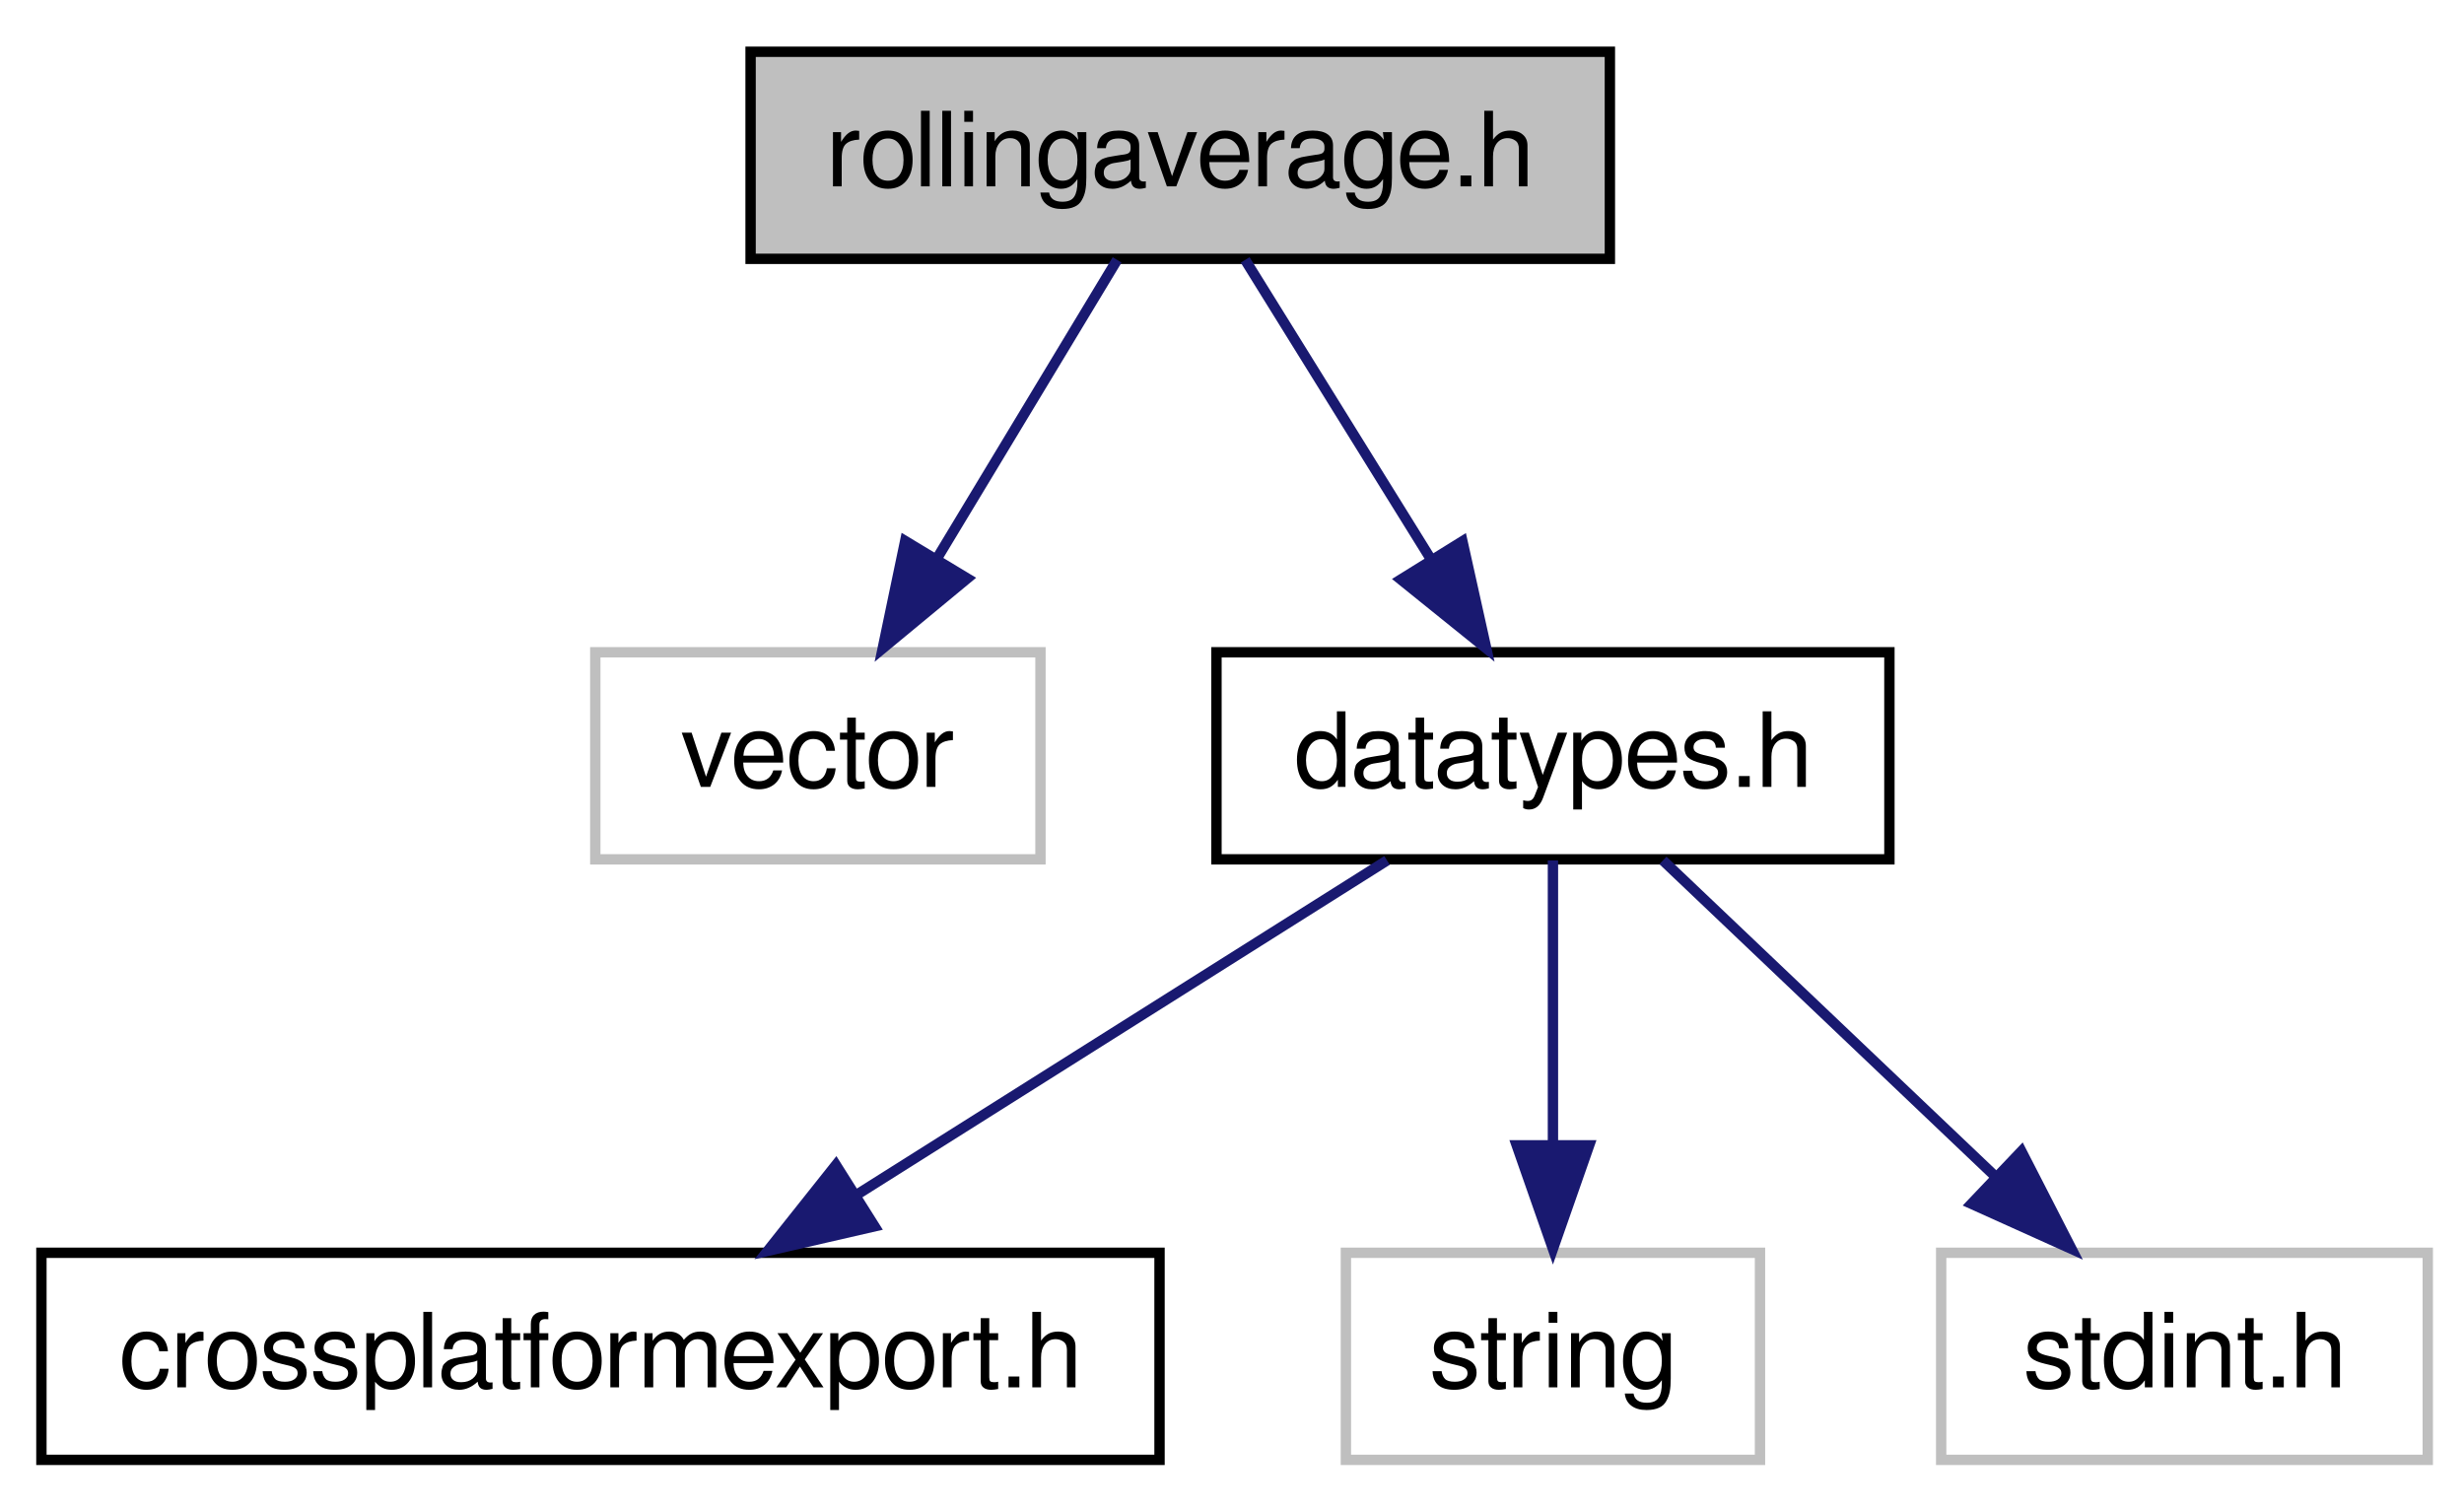
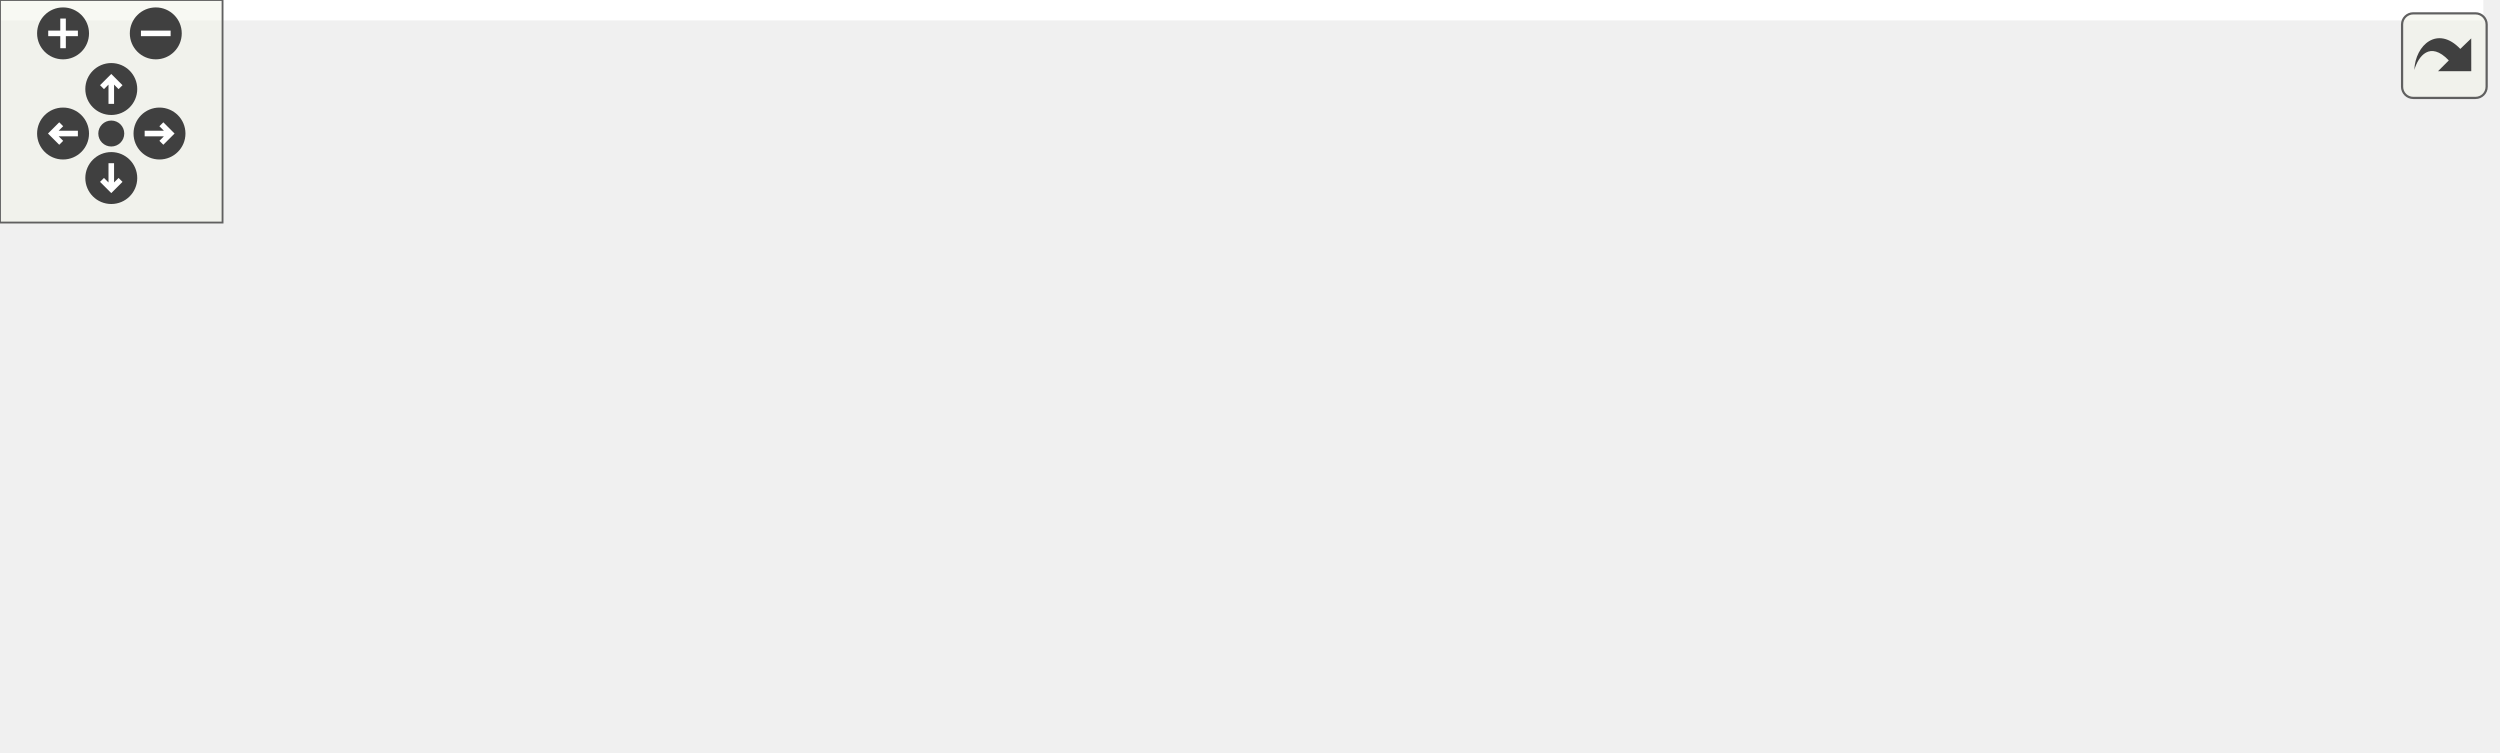
- <svg xmlns="http://www.w3.org/2000/svg" xmlns:xlink="http://www.w3.org/1999/xlink" width="238pt" height="146pt" viewBox="0.00 0.00 238.00 146.00">
-   <g id="graph1" class="graph" transform="scale(1 1) rotate(0) translate(4 142)">
-     <polygon fill="white" stroke="white" points="-4,5 -4,-142 235,-142 235,5 -4,5" />
-     <g id="node1" class="node">
-       <polygon fill="#bfbfbf" stroke="black" points="68.5,-117 68.5,-137 151.5,-137 151.5,-117 68.5,-117" />
-       <text text-anchor="middle" x="110" y="-124" font-family="FreeSans" font-size="10.00">rollingaverage.h</text>
+ <svg xmlns="http://www.w3.org/2000/svg" xmlns:xlink="http://www.w3.org/1999/xlink" id="main" version="1.1" xml:space="preserve">
+   <defs>
+     <circle id="rim" cx="0" cy="0" r="7" />
+     <circle id="rim2" cx="0" cy="0" r="3.5" />
+     <g id="zoomPlus">
+       <use xlink:href="#rim" fill="#404040">
+         <set attributeName="fill" to="#808080" begin="zoomplus.mouseover" end="zoomplus.mouseout" />
+       </use>
+       <path d="M-4,0h8M0,-4v8" fill="none" stroke="white" stroke-width="1.5" pointer-events="none" />
    </g>
-     <g id="node3" class="node">
-       <polygon fill="white" stroke="#bfbfbf" points="53.5,-59 53.5,-79 96.5,-79 96.5,-59 53.5,-59" />
-       <text text-anchor="middle" x="75" y="-66" font-family="FreeSans" font-size="10.00">vector</text>
+     <g id="zoomMin">
+       <use xlink:href="#rim" fill="#404040">
+         <set attributeName="fill" to="#808080" begin="zoomminus.mouseover" end="zoomminus.mouseout" />
+       </use>
+       <path d="M-4,0h8" fill="none" stroke="white" stroke-width="1.5" pointer-events="none" />
    </g>
-     <g id="edge2" class="edge">
-       <path fill="none" stroke="midnightblue" d="M103.903,-116.897C99.095,-108.928 92.251,-97.587 86.43,-87.941" />
-       <polygon fill="midnightblue" stroke="midnightblue" points="89.426,-86.131 81.262,-79.378 83.432,-89.748 89.426,-86.131" />
+     <g id="dirArrow">
+       <path fill="none" stroke="white" stroke-width="1.5" d="M0,-3.0v7 M-2.5,-0.5L0,-3.0L2.5,-0.5" />
    </g>
-     <g id="node5" class="node">
-       <a xlink:href="datatypes_8h.html" target="_top" xlink:title="This file declares a few typedefs to allow flexibility, in case a change is required/desired.">
-         <polygon fill="white" stroke="black" points="113.5,-59 113.5,-79 178.5,-79 178.5,-59 113.5,-59" />
-         <text text-anchor="middle" x="146" y="-66" font-family="FreeSans" font-size="10.00">datatypes.h</text>
+     <g id="resetDef">
+       <use xlink:href="#rim2" fill="#404040">
+         <set attributeName="fill" to="#808080" begin="reset.mouseover" end="reset.mouseout" />
+       </use>
+     </g>
+   </defs>
+   <svg id="graph" class="graph">
+     <g id="viewport">
+       <polygon fill="white" stroke="white" points="-4,5 -4,-142 669,-142 669,5 -4,5" />
+       <g id="node1" class="node">
+         <polygon fill="#bfbfbf" stroke="black" points="311.5,-117 311.5,-137 394.5,-137 394.5,-117 311.5,-117" />
+         <text text-anchor="middle" x="353" y="-124" font-family="FreeSans" font-size="10.00">rollingaverage.h</text>
+       </g>
+       <g id="node3" class="node">
+         <a xlink:href="datatypes_8h.html" target="_top" xlink:title="This file declares a few typedefs to allow flexibility, in case a change is required/desired.">
+           <polygon fill="white" stroke="black" points="320.5,-59 320.5,-79 385.5,-79 385.5,-59 320.5,-59" />
+           <text text-anchor="middle" x="353" y="-66" font-family="FreeSans" font-size="10.00">datatypes.h</text>
+         </a>
+       </g>
+       <g id="edge2" class="edge">
+         <path fill="none" stroke="midnightblue" d="M353,-116.897C353,-109.339 353,-98.748 353,-89.446" />
+         <polygon fill="midnightblue" stroke="midnightblue" points="356.5,-89.378 353,-79.378 349.5,-89.378 356.5,-89.378" />
+       </g>
+       <g id="node5" class="node">
+         <a xlink:href="crossplatformexport_8h.html" target="_top" xlink:title="This file determines what features are offered by the compiler that this library can take advantage o...">
+           <polygon fill="white" stroke="black" points="0,-1 0,-21 108,-21 108,-1 0,-1" />
+           <text text-anchor="middle" x="54" y="-8" font-family="FreeSans" font-size="10.00">crossplatformexport.h</text>
+         </a>
+       </g>
+       <g id="edge4" class="edge">
+         <path fill="none" stroke="midnightblue" d="M320.433,-62.683C271.47,-53.185 178.02,-35.057 115.844,-22.997" />
+         <polygon fill="midnightblue" stroke="midnightblue" points="116.247,-19.51 105.764,-21.041 114.914,-26.381 116.247,-19.51" />
+       </g>
+       <g id="node7" class="node">
+         <polygon fill="white" stroke="#bfbfbf" points="125.5,-1 125.5,-21 168.5,-21 168.5,-1 125.5,-1" />
+         <text text-anchor="middle" x="147" y="-8" font-family="FreeSans" font-size="10.00">vector</text>
+       </g>
+       <g id="edge6" class="edge">
+         <path fill="none" stroke="midnightblue" d="M320.307,-61.21C286.788,-53.018 232.988,-39.302 178.389,-22.27" />
+         <polygon fill="midnightblue" stroke="midnightblue" points="179.139,-18.836 168.55,-19.166 177.034,-25.512 179.139,-18.836" />
+       </g>
+       <g id="node9" class="node">
+         <polygon fill="white" stroke="#bfbfbf" points="186,-1 186,-21 226,-21 226,-1 186,-1" />
+         <text text-anchor="middle" x="206" y="-8" font-family="FreeSans" font-size="10.00">string</text>
+       </g>
+       <g id="edge8" class="edge">
+         <path fill="none" stroke="midnightblue" d="M327.395,-58.897C301.865,-48.825 262.682,-33.364 235.778,-22.749" />
+         <polygon fill="midnightblue" stroke="midnightblue" points="236.709,-19.354 226.122,-18.939 234.139,-25.865 236.709,-19.354" />
+       </g>
+       <g id="node11" class="node">
+         <polygon fill="white" stroke="#bfbfbf" points="243.5,-1 243.5,-21 294.5,-21 294.5,-1 243.5,-1" />
+         <text text-anchor="middle" x="269" y="-8" font-family="FreeSans" font-size="10.00">ostream</text>
+       </g>
+       <g id="edge10" class="edge">
+         <path fill="none" stroke="midnightblue" d="M338.368,-58.897C325.678,-50.135 307.085,-37.297 292.341,-27.116" />
+         <polygon fill="midnightblue" stroke="midnightblue" points="293.964,-23.983 283.746,-21.182 289.986,-29.744 293.964,-23.983" />
+       </g>
+       <g id="node13" class="node">
+         <polygon fill="white" stroke="#bfbfbf" points="311.5,-1 311.5,-21 346.5,-21 346.5,-1 311.5,-1" />
+         <text text-anchor="middle" x="329" y="-8" font-family="FreeSans" font-size="10.00">map</text>
+       </g>
+       <g id="edge12" class="edge">
+         <path fill="none" stroke="midnightblue" d="M348.82,-58.897C345.624,-51.175 341.118,-40.286 337.21,-30.841" />
+         <polygon fill="midnightblue" stroke="midnightblue" points="340.352,-29.279 333.294,-21.378 333.884,-31.956 340.352,-29.279" />
+       </g>
+       <g id="node15" class="node">
+         <polygon fill="white" stroke="#bfbfbf" points="363.5,-1 363.5,-21 392.5,-21 392.5,-1 363.5,-1" />
+         <text text-anchor="middle" x="378" y="-8" font-family="FreeSans" font-size="10.00">set</text>
+       </g>
+       <g id="edge14" class="edge">
+         <path fill="none" stroke="midnightblue" d="M357.355,-58.897C360.683,-51.175 365.377,-40.286 369.448,-30.841" />
+         <polygon fill="midnightblue" stroke="midnightblue" points="372.783,-31.946 373.527,-21.378 366.354,-29.175 372.783,-31.946" />
+       </g>
+       <g id="node17" class="node">
+         <polygon fill="white" stroke="#bfbfbf" points="410,-1 410,-21 460,-21 460,-1 410,-1" />
+         <text text-anchor="middle" x="435" y="-8" font-family="FreeSans" font-size="10.00">sstream</text>
+       </g>
+       <g id="edge16" class="edge">
+         <path fill="none" stroke="midnightblue" d="M367.283,-58.897C379.671,-50.135 397.822,-37.297 412.215,-27.116" />
+         <polygon fill="midnightblue" stroke="midnightblue" points="414.462,-29.814 420.605,-21.182 410.42,-24.099 414.462,-29.814" />
+       </g>
+       <g id="node19" class="node">
+         <polygon fill="white" stroke="#bfbfbf" points="477.5,-1 477.5,-21 526.5,-21 526.5,-1 477.5,-1" />
+         <text text-anchor="middle" x="502" y="-8" font-family="FreeSans" font-size="10.00">fstream</text>
+       </g>
+       <g id="edge18" class="edge">
+         <path fill="none" stroke="midnightblue" d="M378.954,-58.897C403.608,-49.3 440.824,-34.813 467.871,-24.285" />
+         <polygon fill="midnightblue" stroke="midnightblue" points="469.284,-27.491 477.333,-20.602 466.744,-20.968 469.284,-27.491" />
+       </g>
+       <g id="node21" class="node">
+         <polygon fill="white" stroke="#bfbfbf" points="544,-1 544,-21 600,-21 600,-1 544,-1" />
+         <text text-anchor="middle" x="572" y="-8" font-family="FreeSans" font-size="10.00">algorithm</text>
+       </g>
+       <g id="edge20" class="edge">
+         <path fill="none" stroke="midnightblue" d="M385.643,-60.949C420.145,-52.357 476.381,-38.117 533.779,-22.278" />
+         <polygon fill="midnightblue" stroke="midnightblue" points="535.047,-25.558 543.749,-19.514 533.177,-18.813 535.047,-25.558" />
+       </g>
+       <g id="node23" class="node">
+         <polygon fill="white" stroke="#bfbfbf" points="617.5,-1 617.5,-21 664.5,-21 664.5,-1 617.5,-1" />
+         <text text-anchor="middle" x="641" y="-8" font-family="FreeSans" font-size="10.00">stdint.h</text>
+       </g>
+       <g id="edge22" class="edge">
+         <path fill="none" stroke="midnightblue" d="M385.671,-64.601C432.852,-57.903 522.88,-43.832 607.588,-22.114" />
+         <polygon fill="midnightblue" stroke="midnightblue" points="608.561,-25.477 617.355,-19.569 606.796,-18.704 608.561,-25.477" />
+       </g>
+     </g>
+   </svg>
+   <g id="navigator" transform="translate(0 0)" fill="#404254">
+     <rect fill="#f2f5e9" fill-opacity="0.5" stroke="#606060" stroke-width=".5" x="0" y="0" width="60" height="60" />
+     <use id="zoomplus" xlink:href="#zoomPlus" x="17" y="9" />
+     <use id="zoomminus" xlink:href="#zoomMin" x="42" y="9" />
+     <use id="reset" xlink:href="#resetDef" x="30" y="36" />
+     <g id="arrowUp" xlink:href="#dirArrow" transform="translate(30 24)">
+       <use xlink:href="#rim" fill="#404040">
+         <set attributeName="fill" to="#808080" begin="arrowUp.mouseover" end="arrowUp.mouseout" />
+       </use>
+       <path fill="none" stroke="white" stroke-width="1.5" d="M0,-3.0v7 M-2.5,-0.5L0,-3.0L2.5,-0.5" />
+     </g>
+     <g id="arrowRight" xlink:href="#dirArrow" transform="rotate(90) translate(36 -43)">
+       <use xlink:href="#rim" fill="#404040">
+         <set attributeName="fill" to="#808080" begin="arrowRight.mouseover" end="arrowRight.mouseout" />
+       </use>
+       <path fill="none" stroke="white" stroke-width="1.5" d="M0,-3.0v7 M-2.5,-0.5L0,-3.0L2.5,-0.5" />
+     </g>
+     <g id="arrowDown" xlink:href="#dirArrow" transform="rotate(180) translate(-30 -48)">
+       <use xlink:href="#rim" fill="#404040">
+         <set attributeName="fill" to="#808080" begin="arrowDown.mouseover" end="arrowDown.mouseout" />
+       </use>
+       <path fill="none" stroke="white" stroke-width="1.5" d="M0,-3.0v7 M-2.5,-0.5L0,-3.0L2.5,-0.5" />
+     </g>
+     <g id="arrowLeft" xlink:href="#dirArrow" transform="rotate(270) translate(-36 17)">
+       <use xlink:href="#rim" fill="#404040">
+         <set attributeName="fill" to="#808080" begin="arrowLeft.mouseover" end="arrowLeft.mouseout" />
+       </use>
+       <path fill="none" stroke="white" stroke-width="1.5" d="M0,-3.0v7 M-2.5,-0.5L0,-3.0L2.5,-0.5" />
+     </g>
+   </g>
+   <svg viewBox="0 0 15 15" width="100%" height="30px" preserveAspectRatio="xMaxYMin meet">
+     <g id="arrow_out" transform="scale(0.3 0.3)">
+       <a xlink:href="rollingaverage_8h__incl_org.svg" target="_base">
+         <rect id="button" ry="5" rx="5" y="6" x="6" height="38" width="38" fill="#f2f5e9" fill-opacity="0.5" stroke="#606060" stroke-width="1.0" />
+         <path id="arrow" d="M 11.5,31.437 C 11.94,20.098 22.043,11.323 32.159,21.979 L 37.069,17.246 C 37.069,17.246 37.088,32 37.088,32 L 22.16,31.978 C 22.16,31.978 26.998,27.14 26.998,27.14 C 18.529,18.264 13.292,25.23 11.5,31.437 z" style="fill:#404040;" />
      </a>
    </g>
-     <g id="edge4" class="edge">
-       <path fill="none" stroke="midnightblue" d="M116.271,-116.897C121.217,-108.928 128.256,-97.587 134.243,-87.941" />
-       <polygon fill="midnightblue" stroke="midnightblue" points="137.259,-89.72 139.559,-79.378 131.311,-86.028 137.259,-89.72" />
-     </g>
-     <g id="node7" class="node">
-       <a xlink:href="crossplatformexport_8h.html" target="_top" xlink:title="This file determines what features are offered by the compiler that this library can take advantage o...">
-         <polygon fill="white" stroke="black" points="0,-1 0,-21 108,-21 108,-1 0,-1" />
-         <text text-anchor="middle" x="54" y="-8" font-family="FreeSans" font-size="10.00">crossplatformexport.h</text>
-       </a>
-     </g>
-     <g id="edge6" class="edge">
-       <path fill="none" stroke="midnightblue" d="M129.975,-58.897C115.814,-49.97 94.941,-36.811 78.654,-26.543" />
-       <polygon fill="midnightblue" stroke="midnightblue" points="80.476,-23.554 70.15,-21.182 76.743,-29.476 80.476,-23.554" />
-     </g>
-     <g id="node9" class="node">
-       <polygon fill="white" stroke="#bfbfbf" points="126,-1 126,-21 166,-21 166,-1 126,-1" />
-       <text text-anchor="middle" x="146" y="-8" font-family="FreeSans" font-size="10.00">string</text>
-     </g>
-     <g id="edge8" class="edge">
-       <path fill="none" stroke="midnightblue" d="M146,-58.897C146,-51.339 146,-40.748 146,-31.446" />
-       <polygon fill="midnightblue" stroke="midnightblue" points="149.5,-31.378 146,-21.378 142.5,-31.378 149.5,-31.378" />
-     </g>
-     <g id="node11" class="node">
-       <polygon fill="white" stroke="#bfbfbf" points="183.5,-1 183.5,-21 230.5,-21 230.5,-1 183.5,-1" />
-       <text text-anchor="middle" x="207" y="-8" font-family="FreeSans" font-size="10.00">stdint.h</text>
-     </g>
-     <g id="edge10" class="edge">
-       <path fill="none" stroke="midnightblue" d="M156.625,-58.897C165.439,-50.517 178.173,-38.409 188.633,-28.464" />
-       <polygon fill="midnightblue" stroke="midnightblue" points="191.25,-30.805 196.086,-21.378 186.427,-25.732 191.25,-30.805" />
-     </g>
-   </g>
+   </svg>
</svg>
